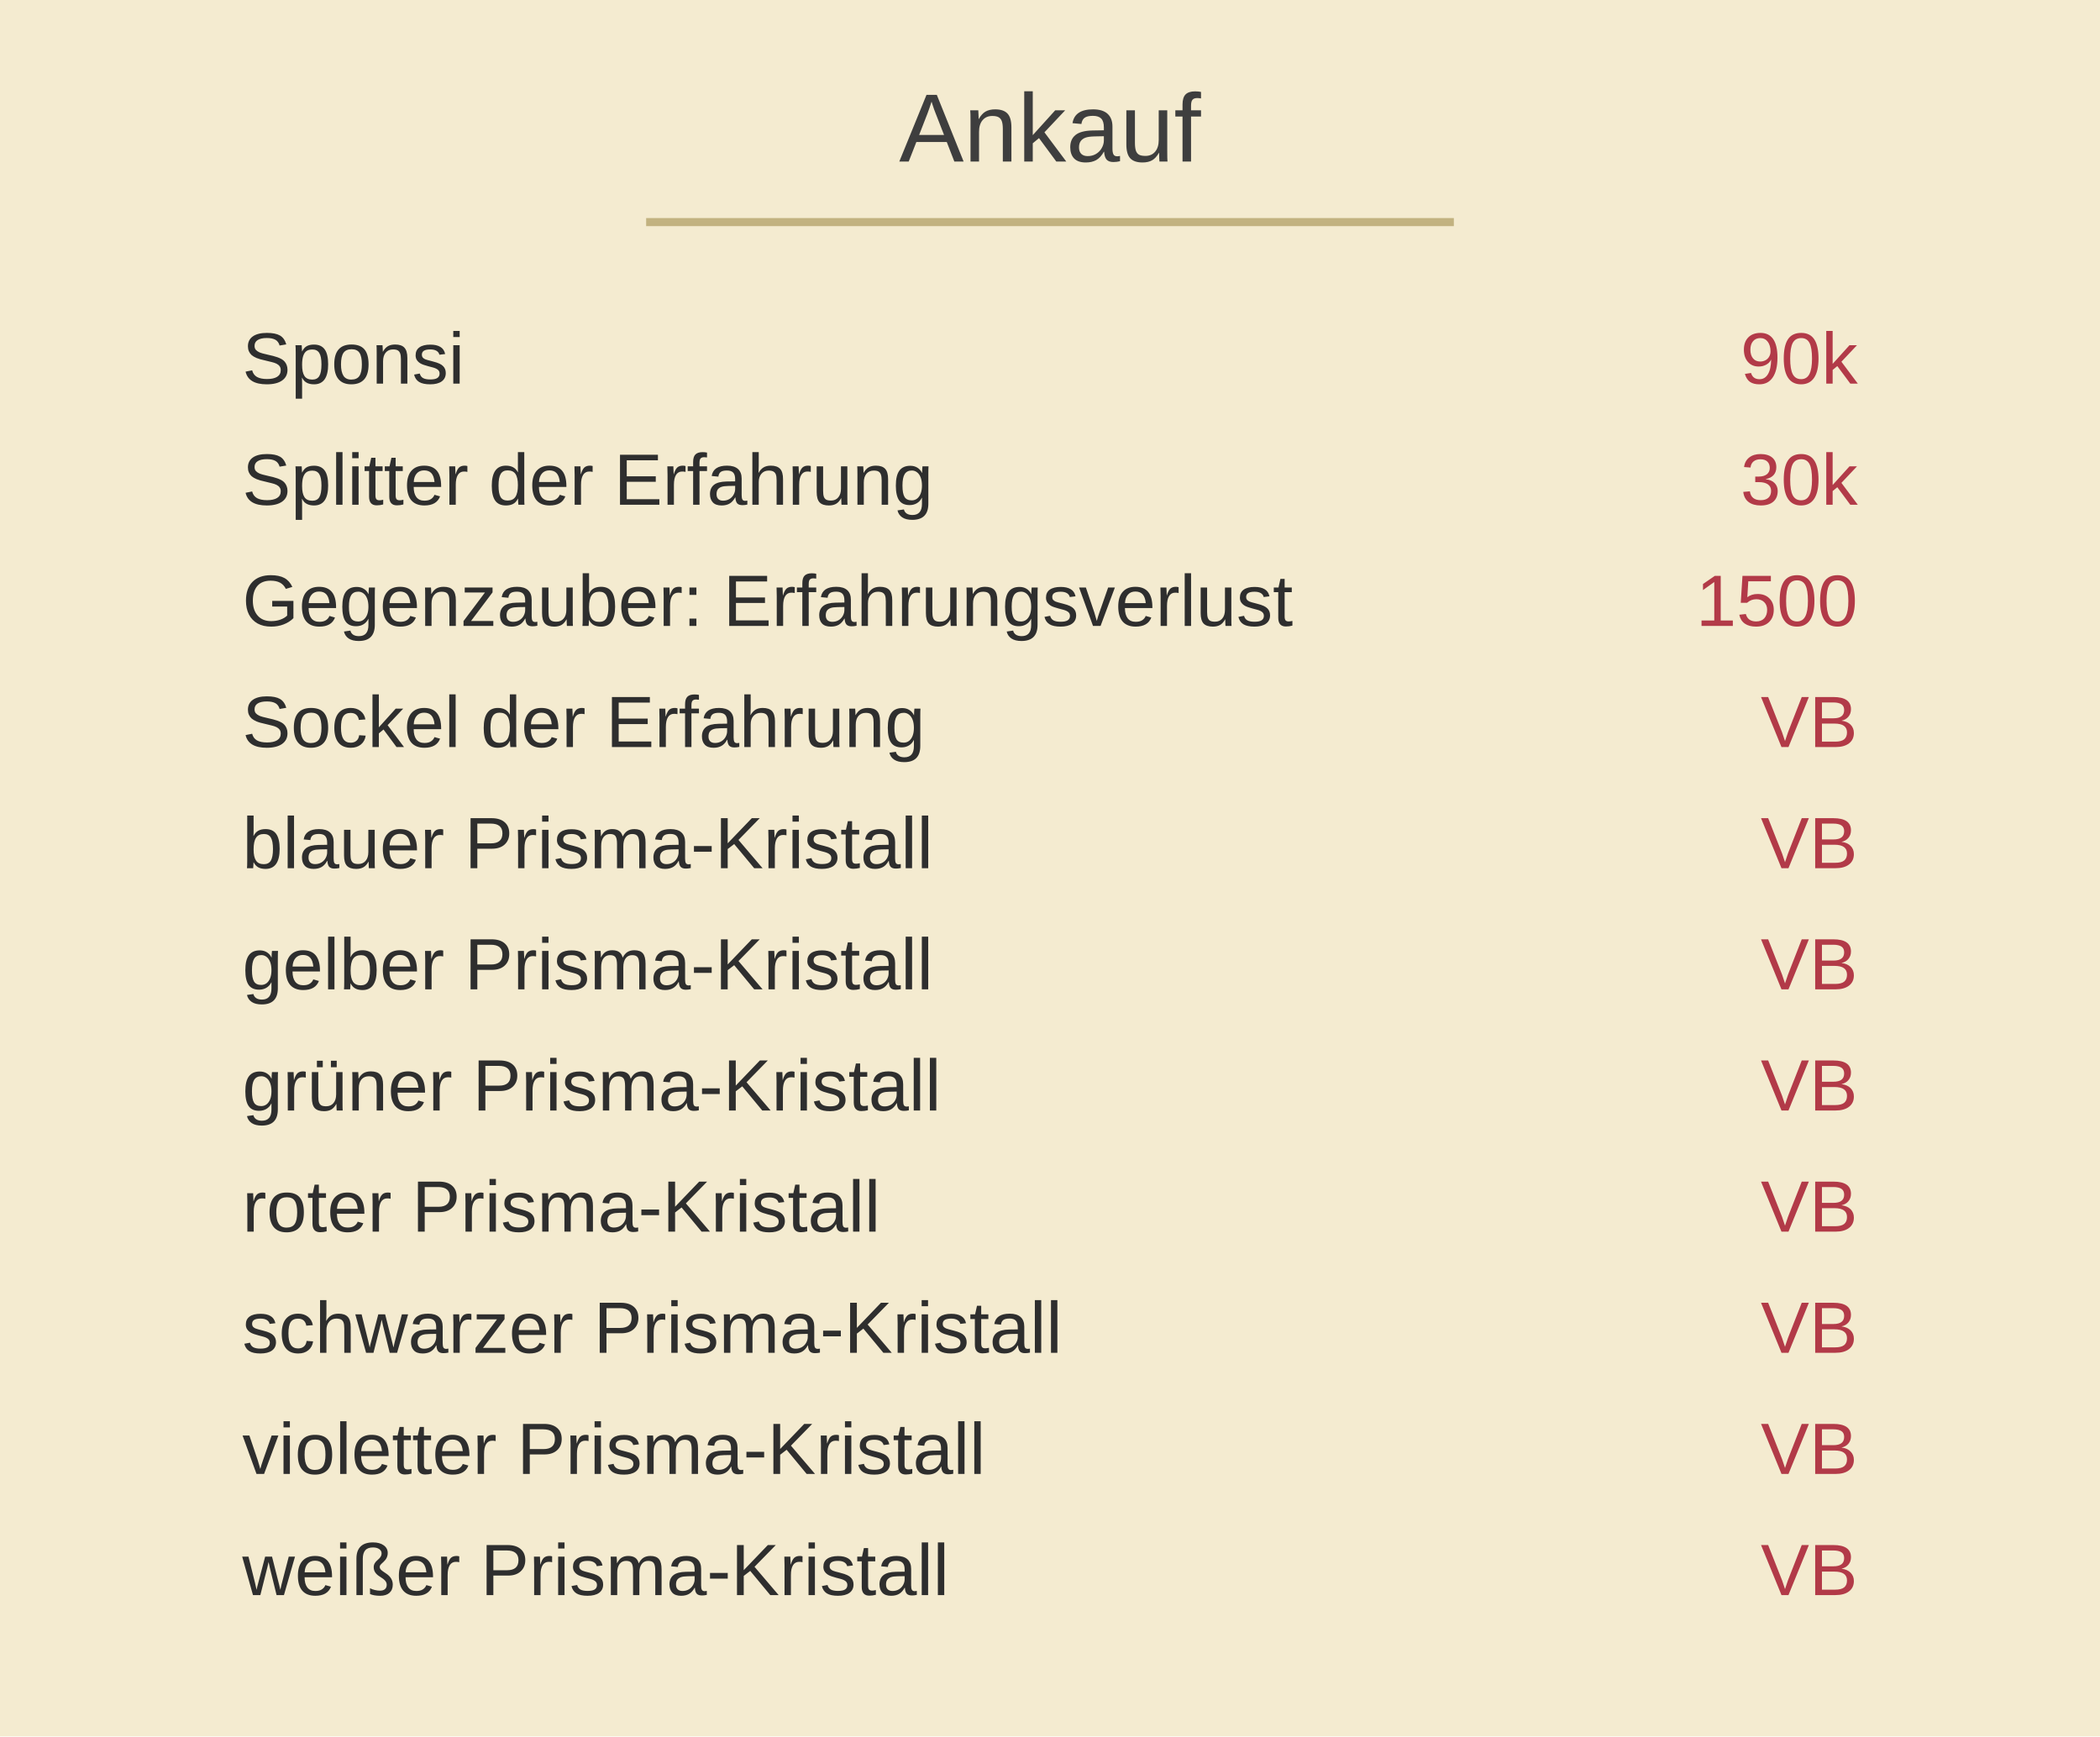
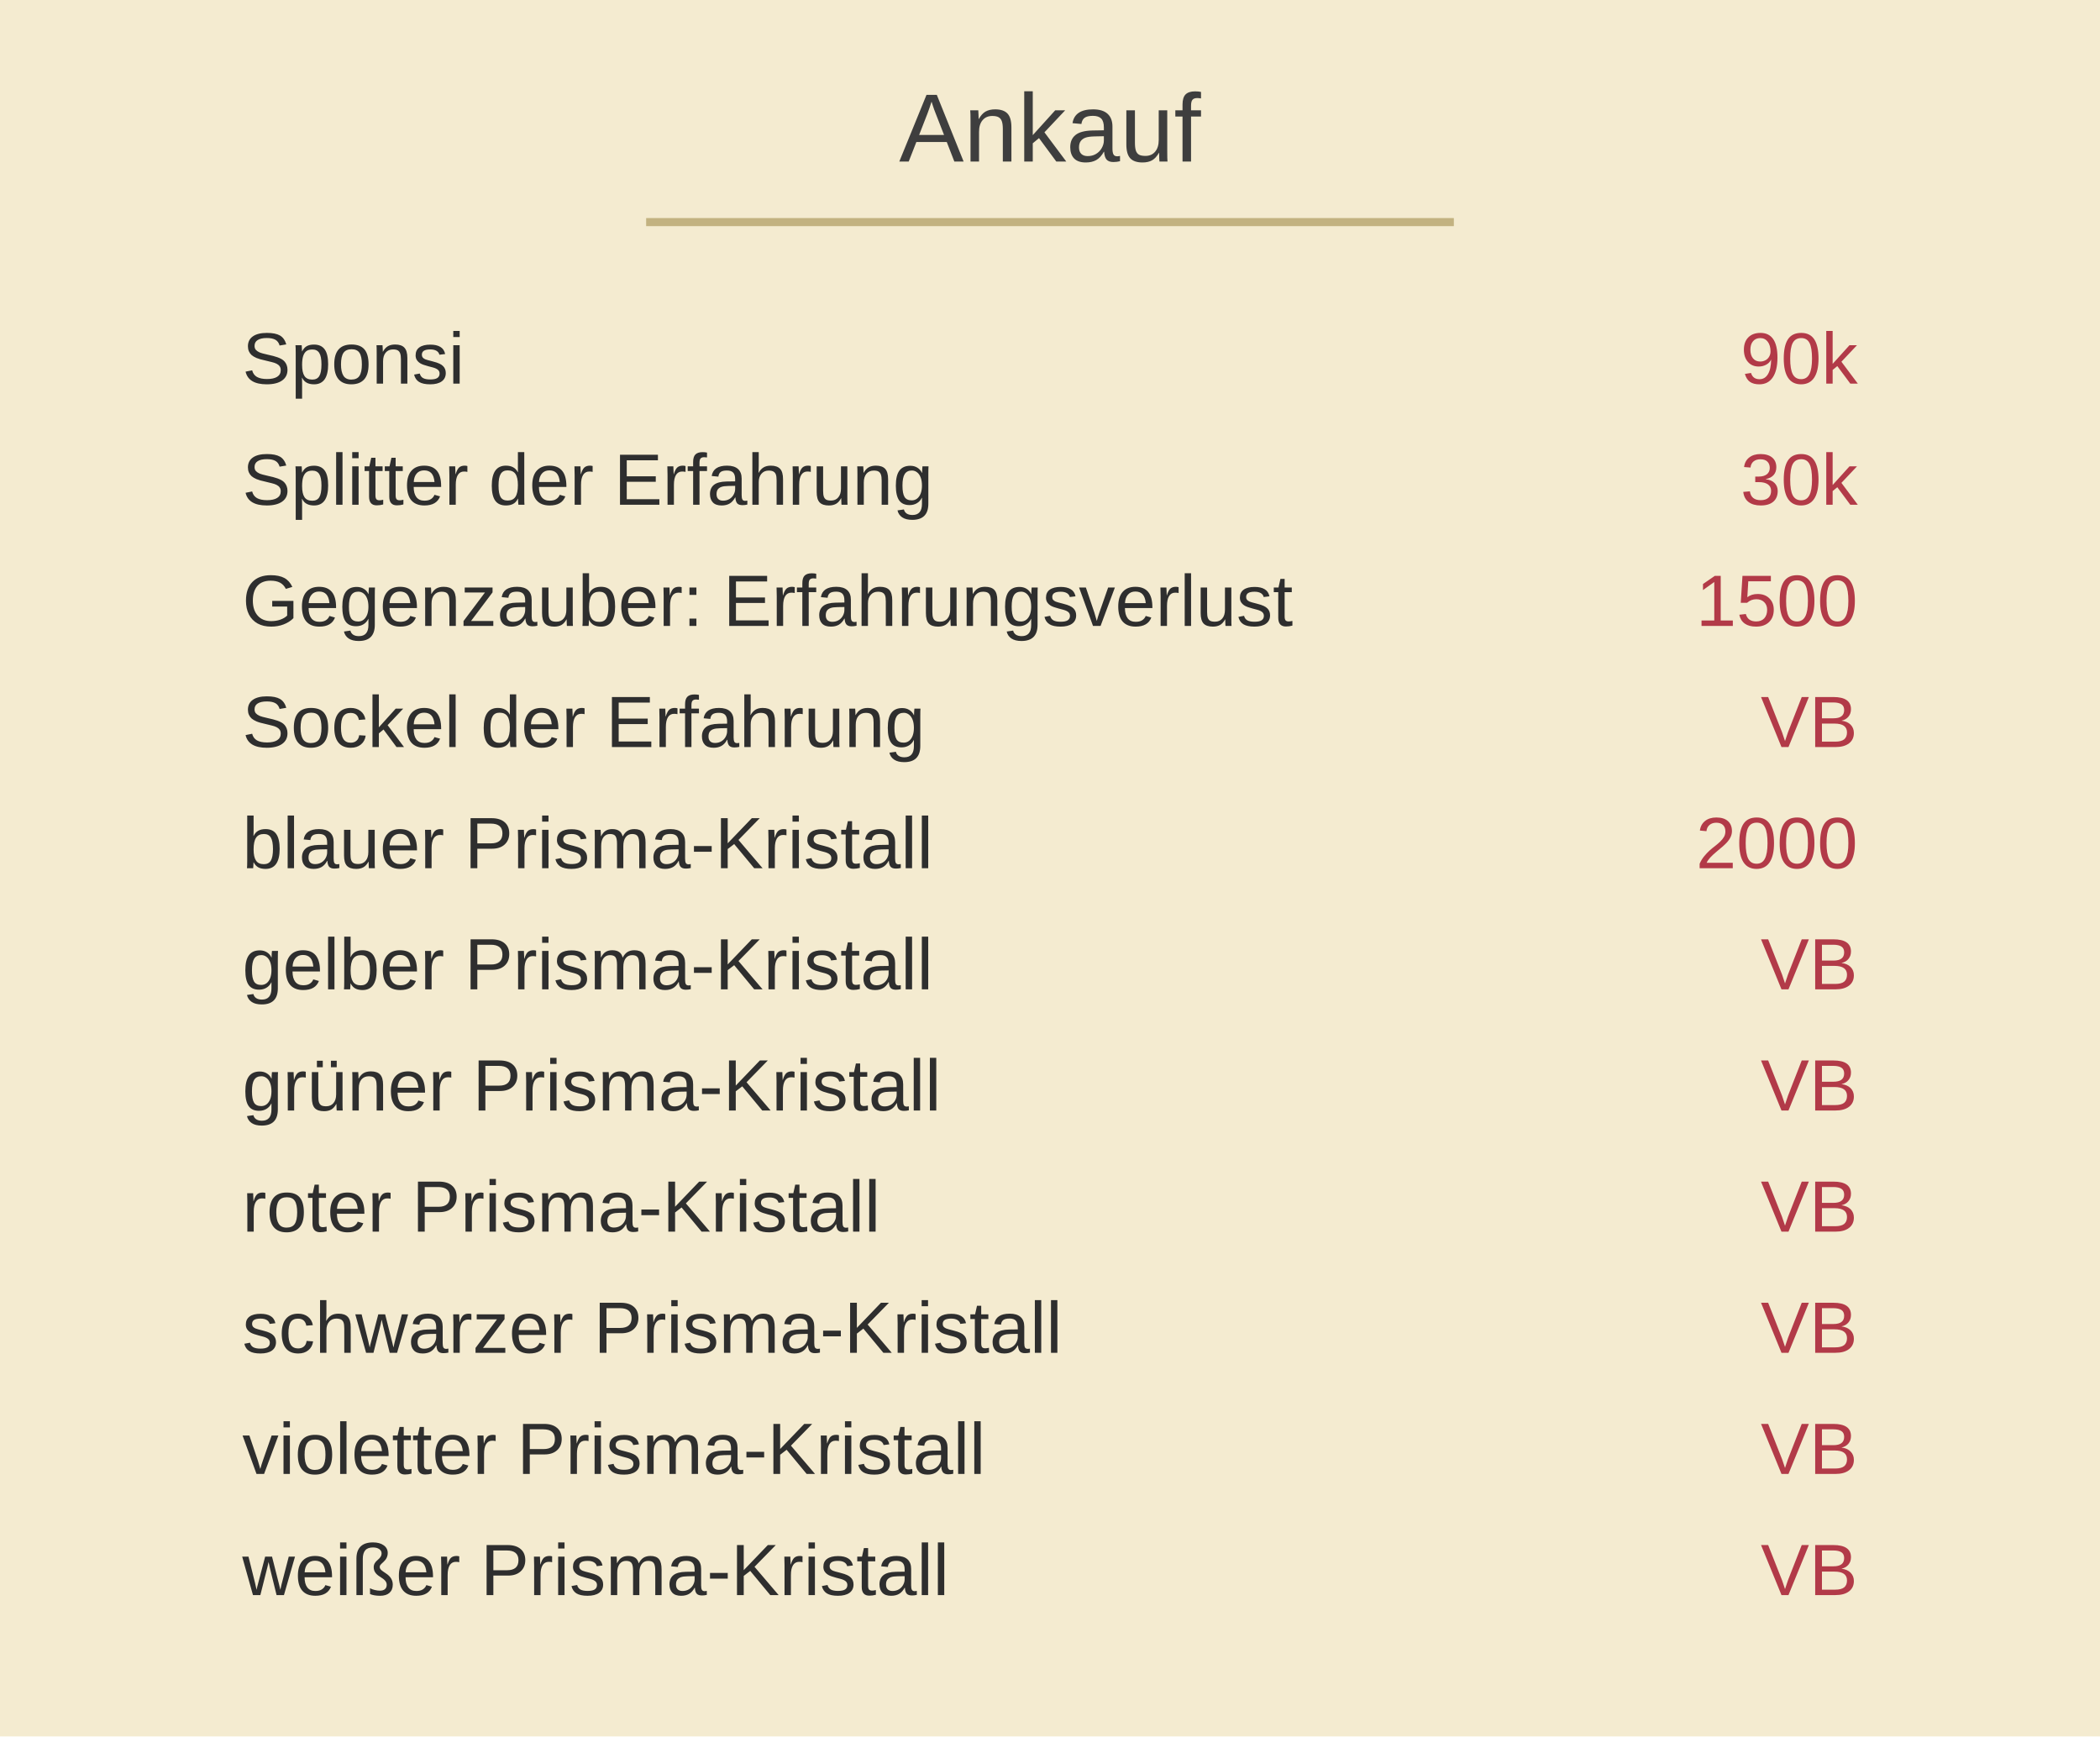
<svg xmlns="http://www.w3.org/2000/svg" width="520" height="430">
  <rect width="100%" height="100%" fill="#F4EBD0" />
  <text x="260" y="40" font-size="24" fill="#3E3E3E" font-family="Arial" text-anchor="middle">
    Ankauf
  </text>
  <line x1="160" y1="55" x2="360" y2="55" stroke="#C2B280" stroke-width="2" />
  <text x="60" y="95" font-size="18" fill="#2E2E2E" font-family="Arial">Sponsi</text>
  <text x="460" y="95" font-size="18" fill="#B23A48" font-family="Arial" text-anchor="end">90k</text>
  <text x="60" y="125" font-size="18" fill="#2E2E2E" font-family="Arial">Splitter der Erfahrung</text>
  <text x="460" y="125" font-size="18" fill="#B23A48" font-family="Arial" text-anchor="end">30k</text>
  <text x="60" y="155" font-size="18" fill="#2E2E2E" font-family="Arial">Gegenzauber: Erfahrungsverlust</text>
  <text x="460" y="155" font-size="18" fill="#B23A48" font-family="Arial" text-anchor="end">1500</text>
  <text x="60" y="185" font-size="18" fill="#2E2E2E" font-family="Arial">Sockel der Erfahrung</text>
  <text x="460" y="185" font-size="18" fill="#B23A48" font-family="Arial" text-anchor="end">VB</text>
  <text x="60" y="215" font-size="18" fill="#2E2E2E" font-family="Arial">blauer Prisma-Kristall</text>
-   <text x="460" y="215" font-size="18" fill="#B23A48" font-family="Arial" text-anchor="end">VB</text>
+   <text x="460" y="215" font-size="18" fill="#B23A48" font-family="Arial" text-anchor="end">2000</text>
  <text x="60" y="245" font-size="18" fill="#2E2E2E" font-family="Arial">gelber Prisma-Kristall</text>
  <text x="460" y="245" font-size="18" fill="#B23A48" font-family="Arial" text-anchor="end">VB</text>
  <text x="60" y="275" font-size="18" fill="#2E2E2E" font-family="Arial">grüner Prisma-Kristall</text>
  <text x="460" y="275" font-size="18" fill="#B23A48" font-family="Arial" text-anchor="end">VB</text>
  <text x="60" y="305" font-size="18" fill="#2E2E2E" font-family="Arial">roter Prisma-Kristall</text>
  <text x="460" y="305" font-size="18" fill="#B23A48" font-family="Arial" text-anchor="end">VB</text>
  <text x="60" y="335" font-size="18" fill="#2E2E2E" font-family="Arial">schwarzer Prisma-Kristall</text>
  <text x="460" y="335" font-size="18" fill="#B23A48" font-family="Arial" text-anchor="end">VB</text>
  <text x="60" y="365" font-size="18" fill="#2E2E2E" font-family="Arial">violetter Prisma-Kristall</text>
  <text x="460" y="365" font-size="18" fill="#B23A48" font-family="Arial" text-anchor="end">VB</text>
  <text x="60" y="395" font-size="18" fill="#2E2E2E" font-family="Arial">weißer Prisma-Kristall</text>
  <text x="460" y="395" font-size="18" fill="#B23A48" font-family="Arial" text-anchor="end">VB</text>
</svg>
